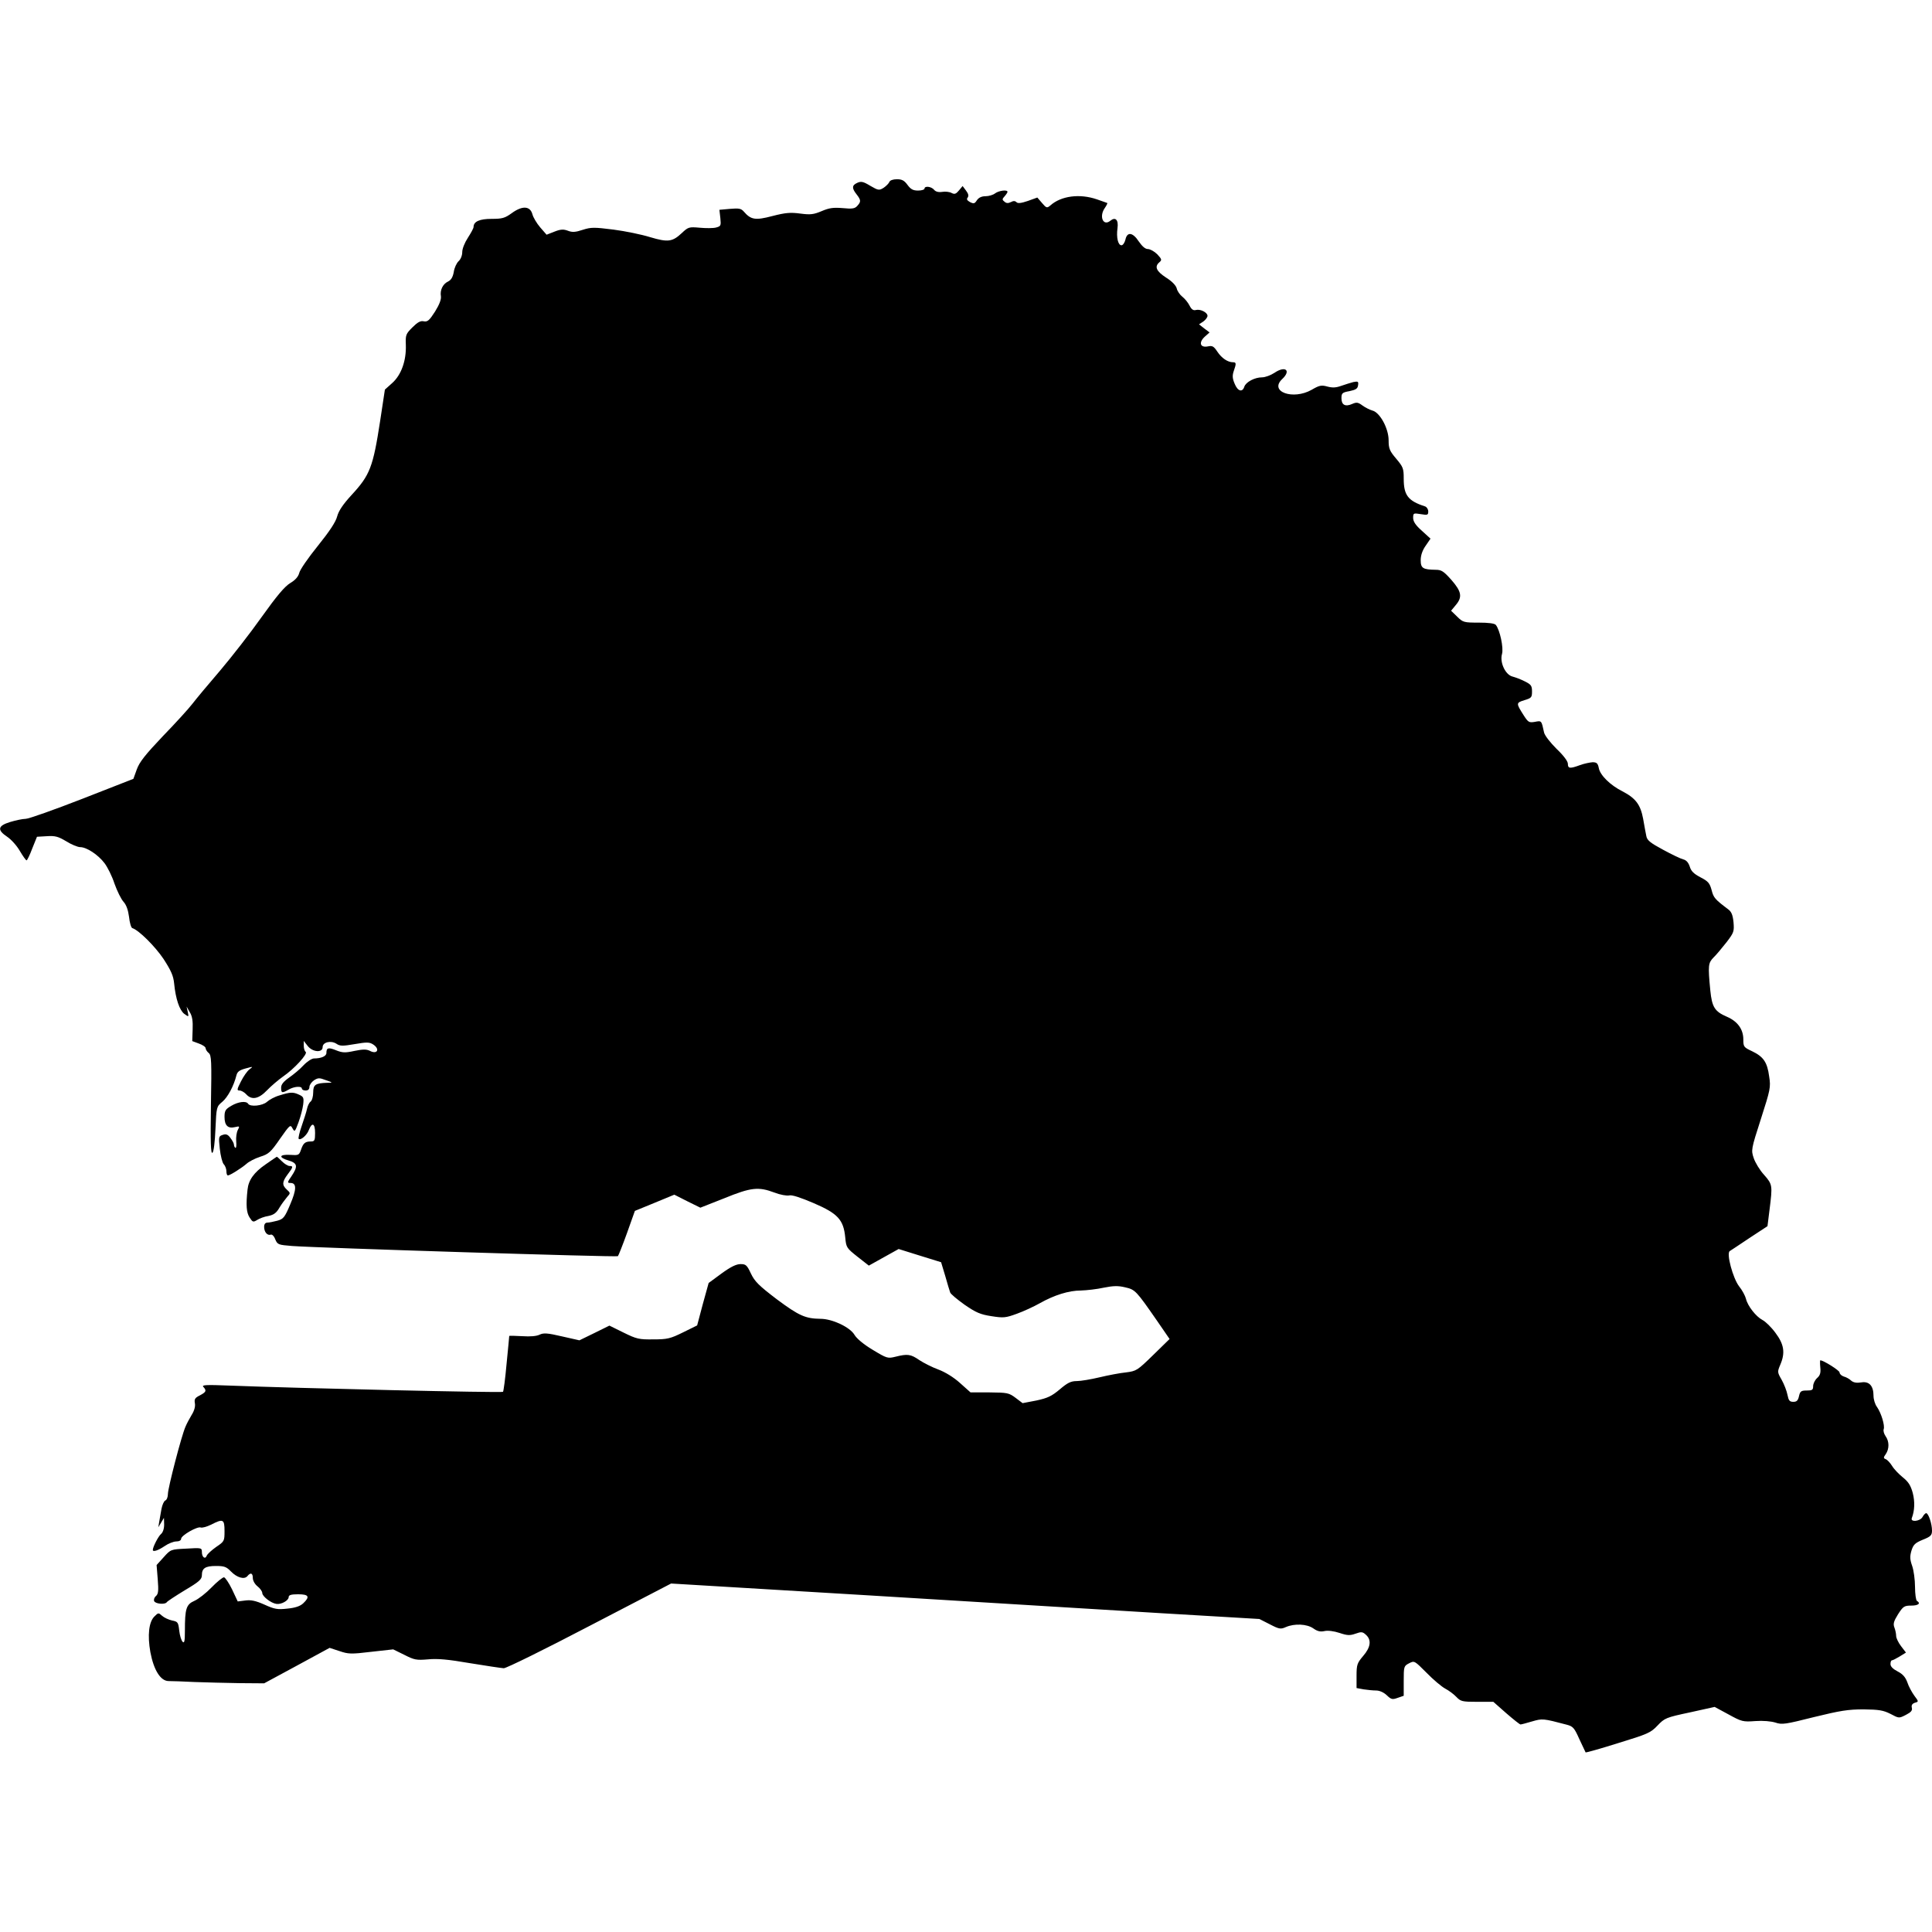
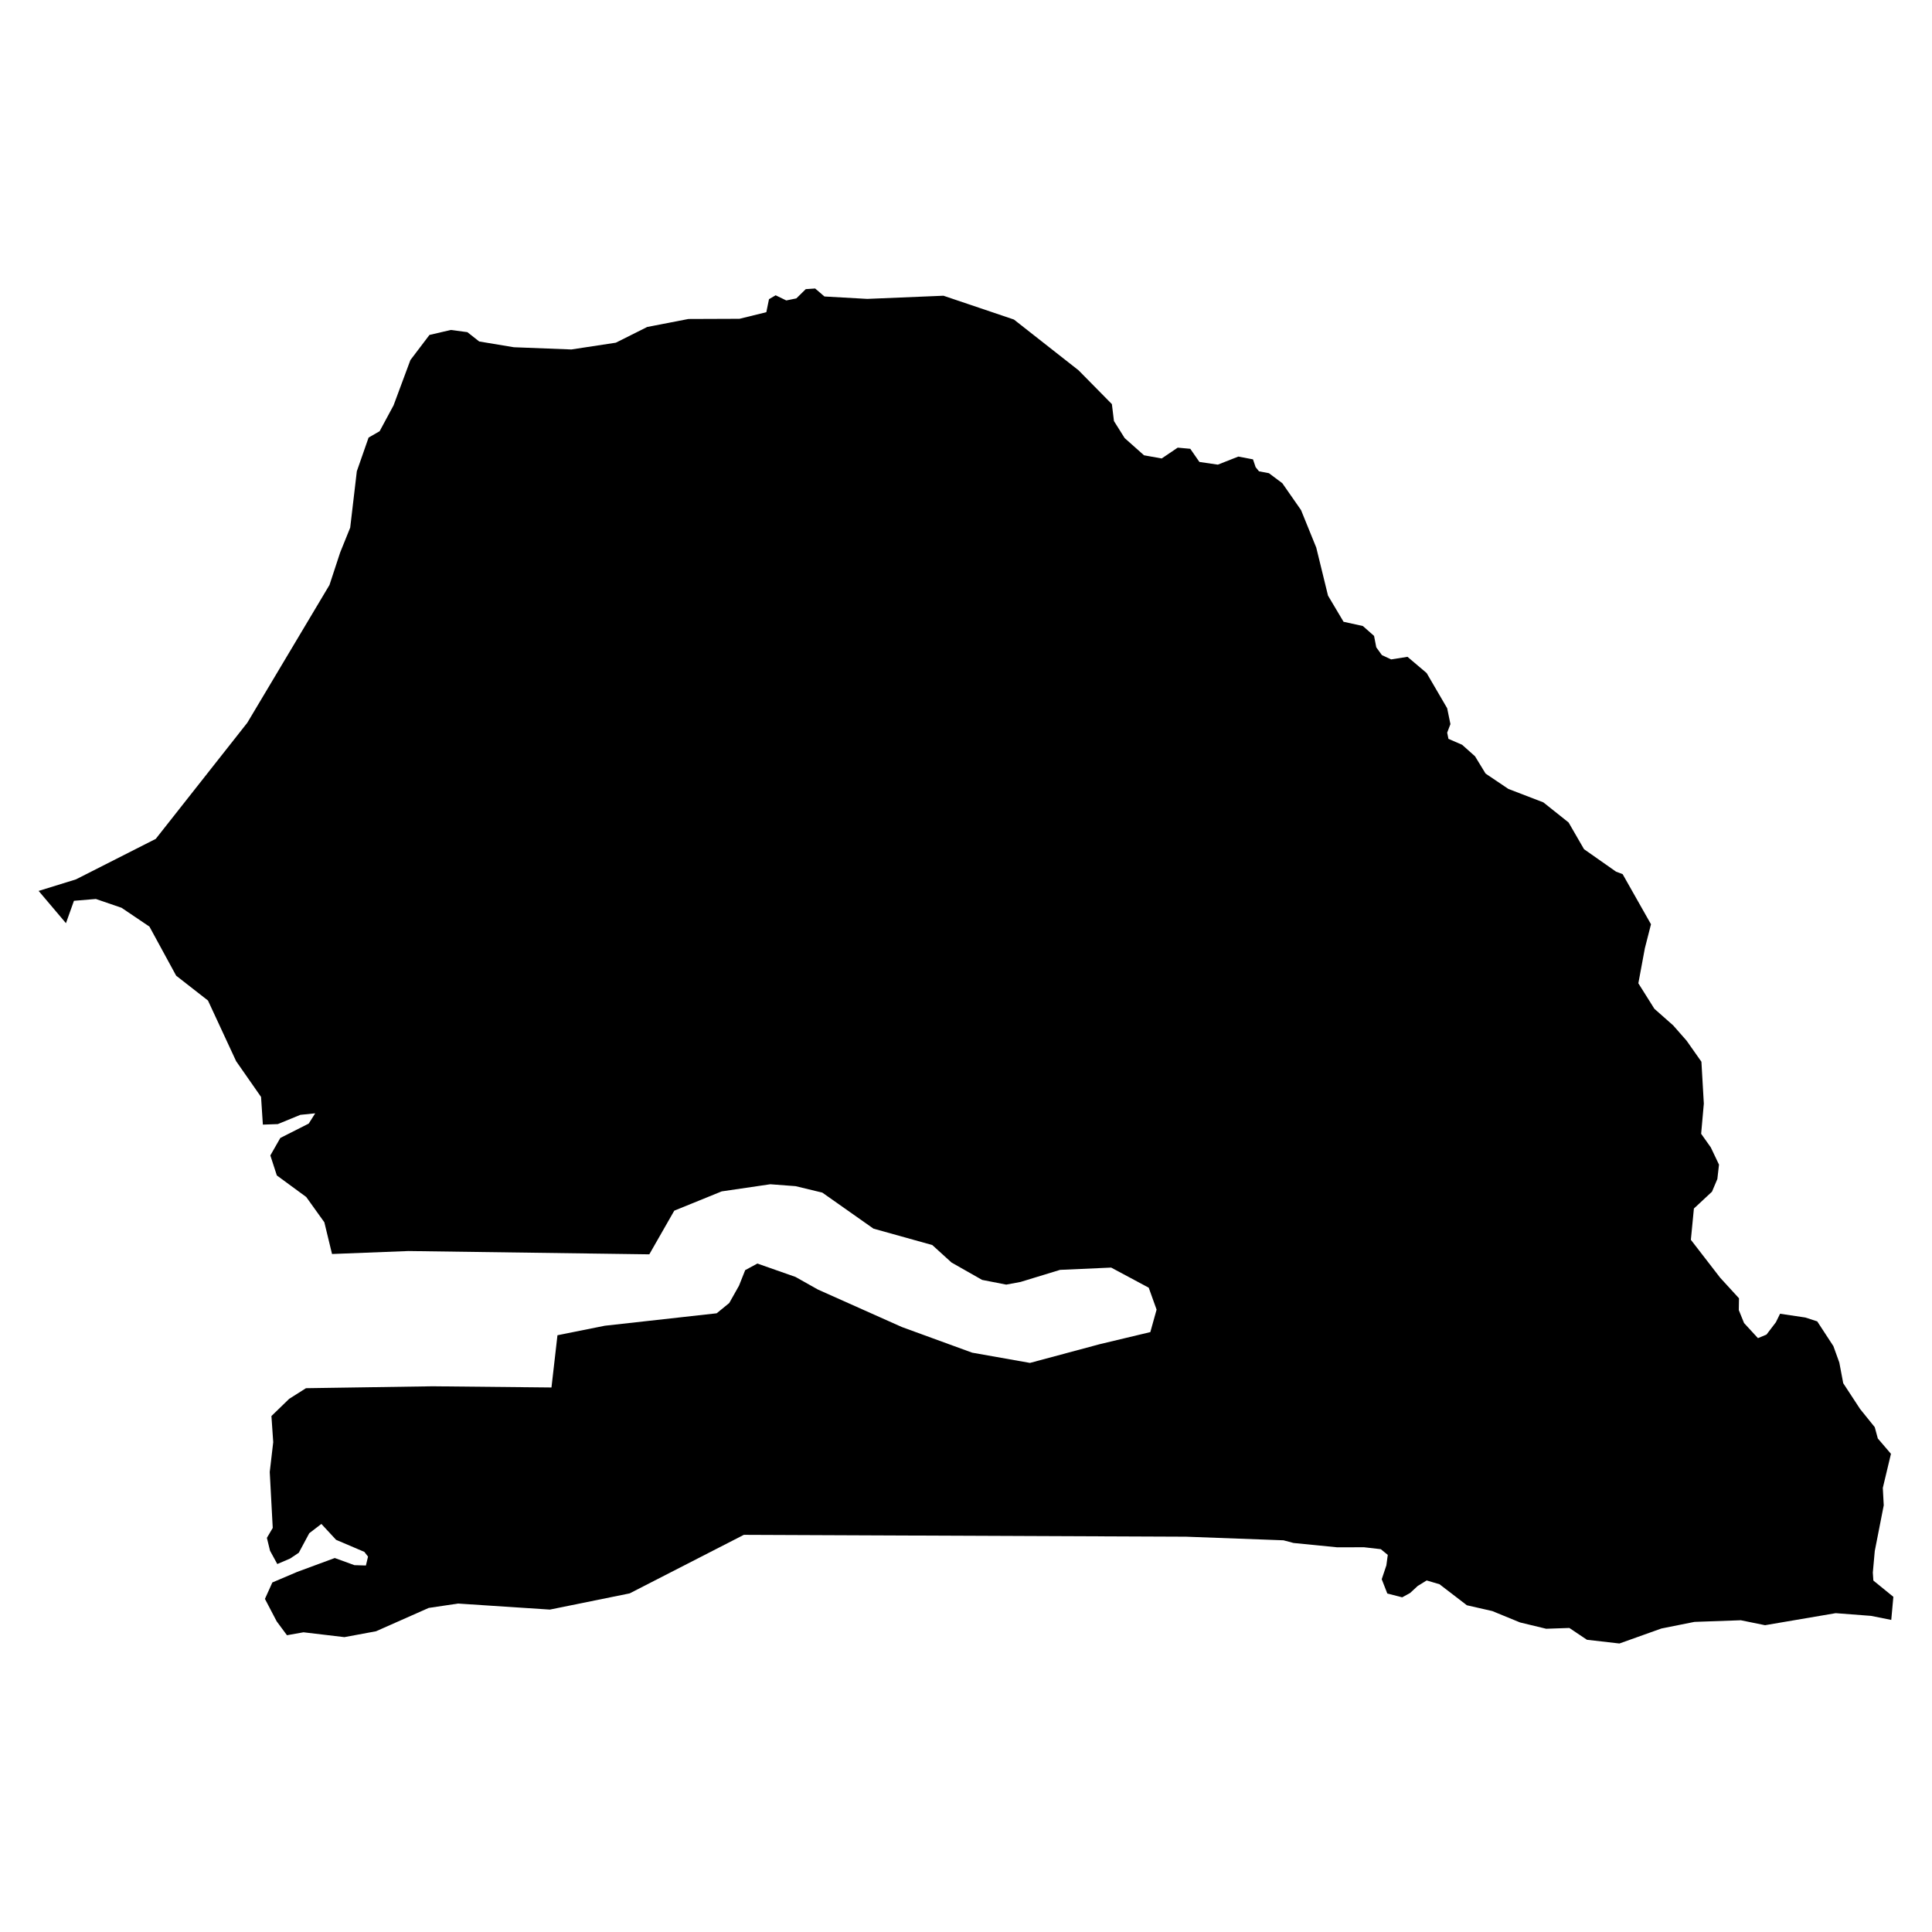
- <svg xmlns="http://www.w3.org/2000/svg" version="1.0" width="1024pt" height="1024pt" viewBox="0 0 1024 1024" preserveAspectRatio="xMidYMid meet">
-   <g transform="translate(0,1024) scale(0.1,-0.1)" fill="#000000" stroke="none">
-     <path d="M4714 9276 c-3 -8 -17 -22 -30 -31 -24 -15 -28 -15 -71 10 -38 23 -49 25 -69 16 -29 -13 -30 -28 -4 -61 24 -31 24 -39 4 -61 -13 -15 -27 -17 -78 -12 -50 4 -71 1 -111 -16 -43 -18 -59 -20 -113 -13 -52 7 -78 5 -148 -13 -91 -24 -114 -20 -152 24 -14 16 -26 18 -73 14 l-56 -5 5 -44 c4 -40 3 -43 -23 -50 -15 -4 -54 -4 -86 -1 -57 5 -61 4 -95 -28 -50 -47 -74 -50 -168 -22 -45 14 -132 32 -194 40 -103 13 -119 13 -163 -1 -39 -13 -56 -14 -79 -5 -24 9 -39 8 -72 -5 l-41 -16 -34 39 c-18 21 -37 53 -41 69 -12 45 -54 47 -110 6 -36 -26 -50 -30 -106 -30 -64 0 -96 -14 -96 -43 0 -7 -14 -32 -30 -57 -17 -26 -30 -58 -30 -76 0 -18 -8 -38 -19 -48 -11 -10 -23 -36 -26 -58 -5 -27 -14 -42 -30 -50 -28 -13 -44 -46 -38 -79 2 -16 -8 -43 -31 -80 -30 -47 -40 -56 -60 -52 -17 4 -33 -5 -60 -32 -35 -35 -37 -40 -35 -93 3 -83 -24 -159 -72 -202 l-39 -35 -25 -165 c-38 -247 -54 -288 -152 -394 -44 -48 -68 -83 -76 -113 -7 -29 -41 -80 -103 -157 -51 -63 -95 -127 -98 -143 -5 -19 -20 -37 -47 -53 -30 -18 -72 -68 -152 -180 -60 -85 -160 -213 -221 -285 -61 -71 -127 -150 -146 -175 -19 -25 -89 -102 -156 -171 -94 -99 -125 -138 -139 -177 l-18 -50 -271 -106 c-149 -58 -284 -106 -300 -106 -16 0 -53 -8 -83 -17 -65 -20 -69 -42 -15 -78 21 -14 51 -47 67 -75 16 -27 32 -50 36 -50 3 0 17 28 30 63 l25 62 52 3 c45 3 61 -2 103 -27 27 -17 61 -31 74 -31 34 0 95 -40 129 -85 16 -21 40 -69 53 -109 14 -39 35 -82 48 -96 15 -17 24 -43 29 -80 3 -30 11 -57 17 -59 35 -11 121 -97 166 -164 40 -62 52 -89 56 -130 8 -81 28 -141 54 -161 24 -17 24 -17 18 11 l-6 28 17 -30 c13 -21 17 -47 15 -92 l-2 -61 35 -13 c20 -7 36 -18 36 -25 0 -6 7 -18 16 -25 15 -12 16 -43 12 -276 -3 -198 -1 -260 8 -253 7 6 13 57 16 127 5 116 6 118 36 143 29 24 61 84 75 140 5 20 16 28 49 37 41 11 41 11 20 -5 -12 -9 -32 -38 -45 -64 -22 -43 -22 -48 -7 -48 9 0 25 -9 35 -20 29 -32 66 -25 110 21 22 23 60 55 85 73 59 40 134 122 120 131 -5 3 -10 18 -10 32 l0 26 21 -27 c26 -33 79 -37 79 -6 0 26 43 37 73 18 19 -13 33 -13 97 -2 64 11 78 11 98 -2 38 -25 21 -55 -19 -33 -17 8 -36 8 -80 -1 -50 -11 -64 -10 -97 3 -42 17 -52 14 -52 -14 0 -17 -27 -29 -66 -29 -11 0 -36 -16 -55 -36 -18 -20 -53 -49 -76 -65 -31 -22 -43 -37 -43 -54 0 -29 5 -30 40 -10 29 17 70 20 70 5 0 -5 9 -10 20 -10 13 0 20 7 20 19 0 10 11 26 24 35 22 14 29 14 63 1 38 -13 38 -14 8 -14 -63 -2 -75 -10 -75 -51 0 -21 -6 -43 -14 -49 -8 -6 -16 -24 -19 -39 -3 -15 -16 -55 -28 -90 -12 -34 -19 -65 -16 -68 10 -10 44 19 54 47 17 43 33 35 33 -16 0 -40 -3 -45 -22 -45 -31 0 -41 -9 -53 -45 -10 -28 -13 -29 -58 -26 -58 3 -62 -14 -7 -30 47 -14 50 -31 15 -83 -23 -33 -23 -36 -5 -36 33 0 32 -35 -2 -114 -29 -69 -36 -77 -68 -86 -19 -5 -43 -10 -52 -10 -12 0 -18 -8 -18 -23 0 -27 17 -47 35 -41 7 3 18 -8 24 -25 12 -28 16 -29 89 -35 130 -10 1722 -60 1727 -54 3 3 25 58 48 122 l42 118 105 43 104 43 69 -35 69 -34 127 50 c142 58 181 62 266 30 31 -12 66 -18 78 -15 14 4 60 -11 130 -41 128 -55 158 -88 167 -182 5 -53 7 -56 65 -102 l60 -47 79 44 79 44 112 -35 113 -35 22 -73 c11 -39 23 -79 26 -87 2 -8 37 -37 76 -65 61 -42 84 -52 143 -61 64 -10 75 -9 135 13 36 13 90 38 120 55 78 44 155 68 219 68 31 1 85 7 121 15 50 10 76 11 113 2 54 -12 59 -18 170 -178 l66 -96 -87 -85 c-84 -82 -89 -85 -144 -92 -31 -3 -94 -15 -140 -26 -46 -11 -100 -20 -121 -20 -31 0 -49 -9 -90 -44 -43 -36 -64 -46 -124 -59 l-73 -14 -37 28 c-36 27 -44 28 -139 29 l-100 0 -56 50 c-33 30 -79 58 -114 71 -33 12 -78 35 -101 50 -46 32 -63 34 -127 18 -41 -10 -45 -9 -121 37 -47 28 -85 60 -96 79 -24 41 -118 85 -180 85 -80 1 -114 16 -231 103 -96 73 -118 95 -138 137 -21 45 -27 50 -55 50 -23 0 -53 -15 -101 -50 l-68 -50 -31 -112 -30 -113 -75 -37 c-67 -33 -83 -37 -157 -37 -76 -1 -89 2 -158 36 l-75 37 -79 -39 -80 -39 -93 21 c-77 18 -97 19 -118 9 -16 -8 -49 -11 -92 -8 -38 2 -68 3 -69 1 0 -2 -6 -68 -14 -147 -7 -79 -16 -146 -19 -149 -5 -6 -1093 19 -1446 33 -128 5 -153 4 -142 -7 18 -20 15 -27 -19 -45 -26 -13 -30 -20 -26 -42 3 -16 -3 -39 -17 -61 -12 -20 -27 -48 -33 -63 -21 -47 -93 -325 -93 -356 0 -16 -6 -32 -14 -35 -7 -3 -16 -23 -20 -44 -4 -21 -9 -51 -12 -68 l-5 -30 15 25 15 25 1 -36 c0 -22 -7 -42 -17 -50 -14 -12 -43 -68 -43 -84 0 -12 28 -3 62 20 20 14 48 25 62 25 16 0 26 6 26 14 0 18 86 67 104 60 8 -3 32 4 55 15 64 33 71 29 71 -34 0 -53 -1 -55 -44 -84 -24 -17 -46 -37 -50 -46 -8 -22 -26 -9 -26 19 0 22 -2 23 -82 18 -83 -4 -83 -4 -120 -45 l-38 -42 6 -75 c5 -62 3 -78 -9 -89 -9 -7 -13 -19 -10 -27 6 -15 58 -20 67 -6 3 5 46 33 95 63 76 45 91 58 91 80 0 37 18 49 75 49 43 0 55 -4 79 -29 32 -33 71 -44 87 -25 17 21 29 17 29 -10 0 -14 11 -33 25 -44 14 -11 25 -27 25 -35 0 -18 46 -54 75 -58 26 -4 65 18 65 36 0 11 13 15 50 15 57 0 64 -13 27 -48 -16 -15 -42 -24 -84 -28 -52 -6 -68 -3 -121 21 -47 21 -72 26 -102 22 l-40 -5 -30 64 c-17 35 -37 64 -43 64 -7 0 -37 -24 -66 -54 -29 -30 -70 -62 -91 -71 -43 -19 -50 -41 -50 -159 0 -55 -3 -67 -12 -58 -7 7 -15 33 -18 59 -5 44 -7 48 -38 54 -18 4 -42 15 -53 25 -19 17 -20 17 -41 -4 -29 -29 -37 -99 -21 -189 18 -95 54 -153 97 -153 17 0 78 -2 136 -5 58 -2 165 -5 238 -6 l132 -1 174 94 173 94 52 -17 c47 -16 61 -17 168 -4 l117 13 59 -29 c53 -27 64 -29 125 -24 50 5 106 0 222 -20 85 -14 166 -26 180 -27 14 0 219 101 456 225 l431 224 1034 -62 c569 -35 1270 -77 1559 -95 l525 -31 55 -28 c50 -26 58 -27 85 -15 46 20 112 17 146 -7 21 -15 37 -19 59 -14 18 4 50 0 80 -10 42 -14 55 -14 84 -4 31 11 38 11 56 -6 30 -27 25 -66 -15 -112 -32 -38 -35 -46 -35 -106 l0 -64 38 -7 c20 -3 50 -6 66 -6 18 0 40 -10 56 -25 24 -23 30 -24 58 -14 l32 11 0 79 c0 76 1 79 28 93 29 15 29 14 93 -50 35 -36 80 -74 99 -84 19 -10 46 -30 59 -44 23 -24 31 -26 110 -26 l86 0 68 -60 c38 -33 72 -60 76 -60 4 0 31 7 61 16 55 16 58 16 183 -17 35 -9 41 -17 68 -77 17 -37 32 -68 33 -70 2 -2 80 20 172 49 156 48 172 54 209 93 38 40 45 43 172 70 l131 29 74 -40 c69 -38 76 -40 142 -35 41 3 83 -1 106 -8 35 -12 53 -9 204 29 139 34 181 41 263 41 83 -1 105 -5 143 -24 45 -24 45 -24 82 -5 27 14 35 23 31 38 -3 13 2 21 16 26 21 6 21 6 -3 38 -13 18 -30 49 -37 71 -10 27 -24 43 -51 57 -25 13 -38 26 -38 39 0 11 3 20 8 20 4 0 22 9 40 20 l34 21 -26 34 c-14 18 -26 43 -26 54 0 11 -4 31 -9 44 -8 20 -4 34 19 71 27 42 33 46 70 46 38 0 52 12 30 25 -5 3 -10 37 -10 74 0 38 -7 88 -15 111 -12 34 -13 50 -4 81 10 32 19 41 60 58 43 17 49 24 49 49 0 36 -19 92 -31 92 -4 0 -13 -9 -19 -20 -13 -24 -66 -29 -57 -6 15 39 17 86 5 133 -11 40 -23 59 -53 83 -21 17 -47 44 -57 61 -10 16 -25 32 -33 35 -13 5 -13 9 0 27 19 28 19 67 -1 95 -9 13 -13 29 -10 37 7 19 -13 85 -35 117 -11 14 -19 41 -19 60 0 53 -23 78 -65 71 -24 -4 -41 -1 -53 9 -9 9 -27 19 -39 22 -13 4 -23 14 -23 22 0 10 -85 64 -102 64 -2 0 -2 -17 0 -38 3 -28 -1 -42 -17 -56 -12 -11 -21 -30 -21 -43 0 -20 -5 -23 -34 -23 -30 0 -35 -4 -41 -30 -5 -23 -12 -30 -30 -30 -20 0 -25 7 -31 37 -4 21 -18 57 -31 80 -23 40 -23 42 -7 80 27 63 20 108 -26 169 -22 30 -53 60 -69 68 -34 18 -78 74 -87 112 -4 16 -20 46 -37 67 -32 42 -68 174 -49 186 5 3 52 34 104 69 l96 63 11 88 c16 128 16 133 -29 184 -23 25 -47 65 -55 89 -14 42 -14 46 38 207 50 156 53 168 44 225 -10 76 -30 105 -90 134 -45 21 -47 24 -47 63 0 54 -31 96 -87 120 -65 28 -79 51 -88 139 -13 134 -11 146 17 175 15 14 45 51 69 81 39 51 41 57 37 106 -4 39 -11 56 -29 69 -69 52 -77 61 -87 101 -10 37 -18 47 -59 68 -36 19 -50 33 -57 57 -7 21 -18 34 -34 38 -13 3 -61 26 -107 51 -67 36 -85 50 -89 72 -3 15 -11 56 -17 92 -14 75 -39 109 -110 146 -64 32 -118 85 -125 123 -5 25 -11 31 -33 31 -14 -1 -44 -7 -66 -15 -54 -20 -65 -19 -65 7 0 13 -23 44 -60 79 -33 33 -62 70 -66 86 -14 65 -13 64 -49 57 -31 -5 -35 -3 -60 36 -40 63 -40 65 5 79 37 11 40 15 40 46 0 30 -5 37 -37 53 -21 11 -51 22 -66 26 -38 9 -69 75 -56 120 9 32 -11 127 -33 154 -7 8 -39 12 -91 12 -77 0 -83 1 -114 32 l-32 31 24 29 c37 43 32 72 -22 134 -41 46 -53 54 -83 54 -68 1 -80 8 -80 51 0 25 9 52 26 76 l26 38 -46 42 c-33 29 -46 49 -46 68 0 26 2 26 40 20 36 -6 40 -5 40 14 0 12 -8 24 -17 27 -90 29 -113 59 -113 147 0 54 -3 62 -40 106 -35 41 -40 54 -40 97 0 63 -46 148 -86 158 -14 4 -38 16 -53 27 -23 17 -31 18 -54 8 -36 -16 -57 -6 -57 30 0 27 4 31 43 38 33 7 43 13 45 31 3 20 0 22 -25 17 -15 -4 -44 -13 -64 -20 -28 -10 -46 -11 -73 -4 -32 9 -43 7 -84 -17 -99 -56 -227 -10 -156 57 49 46 16 72 -41 33 -20 -13 -49 -24 -66 -24 -39 0 -86 -25 -94 -50 -10 -31 -35 -24 -51 16 -12 28 -13 43 -5 67 14 40 14 47 -4 47 -28 0 -60 22 -82 55 -20 30 -27 34 -51 29 -41 -8 -50 20 -17 51 l26 23 -28 21 -28 22 23 15 c12 9 22 22 22 30 0 18 -38 37 -61 31 -14 -4 -24 3 -34 23 -8 16 -25 37 -38 47 -13 10 -27 30 -30 44 -4 16 -25 38 -57 58 -52 34 -62 58 -35 81 14 12 13 16 -11 42 -15 15 -38 28 -50 28 -14 0 -30 14 -48 40 -32 49 -62 53 -71 10 -4 -16 -13 -30 -21 -30 -18 0 -28 41 -21 91 6 44 -11 61 -38 39 -38 -31 -61 23 -29 68 9 13 14 24 13 26 -2 1 -26 9 -54 19 -92 32 -191 19 -248 -32 -18 -15 -21 -14 -44 13 l-25 29 -50 -18 c-35 -12 -53 -14 -60 -7 -8 8 -17 8 -30 1 -14 -7 -24 -7 -34 2 -13 10 -13 14 1 29 8 9 15 20 15 23 0 13 -46 7 -66 -8 -10 -8 -33 -15 -50 -15 -21 0 -36 -7 -46 -21 -12 -19 -17 -20 -37 -10 -16 9 -19 16 -12 24 6 9 4 20 -9 37 l-18 24 -19 -23 c-16 -19 -23 -22 -39 -14 -10 6 -33 9 -50 6 -20 -3 -35 1 -43 11 -15 18 -51 22 -51 6 0 -5 -15 -10 -34 -10 -27 0 -39 7 -56 30 -17 23 -29 30 -56 30 -21 0 -37 -6 -40 -14z" />
-     <path d="M1481 4434 c-25 -7 -54 -23 -66 -34 -23 -21 -89 -28 -100 -10 -10 16 -52 11 -89 -11 -31 -18 -36 -26 -36 -59 0 -45 18 -63 55 -54 26 6 26 5 15 -16 -6 -12 -10 -39 -8 -60 2 -21 0 -36 -4 -34 -5 3 -8 11 -8 17 0 7 -9 23 -19 36 -13 18 -23 22 -40 16 -22 -7 -23 -10 -16 -74 4 -36 13 -73 21 -82 8 -8 14 -25 14 -37 0 -12 3 -22 8 -22 11 0 74 40 99 62 12 11 44 28 72 37 45 14 56 24 105 95 52 74 55 77 66 56 12 -21 13 -20 32 31 11 30 22 72 25 95 4 36 2 41 -22 52 -32 15 -47 14 -104 -4z" />
-     <path d="M1407 4068 c-61 -42 -90 -83 -95 -133 -9 -82 -6 -122 11 -148 16 -25 19 -26 40 -13 12 8 39 18 59 21 29 6 43 16 59 44 12 20 31 45 41 57 18 20 18 21 -2 39 -26 24 -25 41 5 81 29 38 30 44 10 44 -9 0 -27 11 -41 25 -14 14 -26 25 -27 24 -1 0 -28 -19 -60 -41z" />
-   </g>
+ <svg xmlns="http://www.w3.org/2000/svg" viewBox="0 0 1000 1000" fill="currentColor" fill-rule="evenodd">
+   <path d="M839.87 452.45L854.55 478.4L851.38 490.81L848.01 508.95L856.31 522.15L866.04 530.75L872.98 538.65L880.65 549.55L881.9 571.22L880.51 586.84L885.51 593.9L889.75 602.81L888.9 610.26L886.12 616.82L876.76 625.53L875.19 641.72L890.34 661.33L900.1 671.99L900 678.11L902.72 684.8L909.91 692.62L914.33 690.78L919.19 684.4L921.36 679.99L934.44 681.94L940.6 683.95L948.96 696.75L952.03 705.26L954.05 715.95L962.78 729.29L970.37 738.7L971.96 744.56L978.76 752.5L974.54 770.13L975.02 779.15L970.38 802.8L969.37 813.97L969.65 818.09L980 826.51L978.91 838.47L968.41 836.37L950.16 834.97L913.59 841.2L901.03 838.64L877.04 839.49L859.94 842.91L838.21 850.67L821.39 848.74L812.29 842.63L800.3 843.04L786.79 839.78L772.4 833.88L759.25 830.88L745.08 820L738.44 818.04L733.79 820.9L729.87 824.53L725.77 826.77L718.07 824.8L715.18 817.4L717.58 810.24L718.31 804.81L714.7 801.85L706.03 800.86L692.05 800.88L669.51 798.64L664.33 797.26L613.86 795.39L385.01 794.43L325.92 824.73L284.62 833.12L237.09 830L221.91 832.26L194.63 844.34L178.25 847.38L157.09 844.87L148.53 846.39L143.22 839.22L137.13 827.59L140.97 819.08L153.86 813.6L173.27 806.43L183.44 810.12L189.39 810.3L190.49 805.7L188.59 803.25L173.96 797.01L166.34 788.78L160.07 793.6L154.66 803.69L150.15 806.71L143.53 809.54L139.77 802.67L138.14 796L141.17 790.85L139.62 761.9L141.42 746.45L140.49 732.94L149.67 724.04L158.37 718.53L223.96 717.54L285.44 718.16L288.54 691.12L313.05 686.2L370.94 679.76L377.45 674.45L382.51 665.47L385.71 657.42L392.02 654.01L411.76 660.94L423.36 667.47L466.79 686.86L503.19 700.14L533.12 705.44L569.29 695.73L595.41 689.49L598.65 677.86L594.58 666.51L575.14 656.1L548.69 657.28L528.24 663.53L520.83 664.91L508.36 662.48L492.52 653.49L482.55 644.43L452.11 635.94L425.62 617.29L411.78 613.95L398.7 612.97L373.55 616.66L349 626.64L336.08 649.24L211.42 647.53L171.86 649.07L167.88 632.65L158.51 619.57L143.29 608.41L139.93 598.05L145.09 589.01L159.8 581.56L163.15 576.25L155.45 577.04L143.8 581.83L136.06 582.1L135.12 567.77L122.21 549.25L107.65 517.87L91.18 505.01L77.35 479.61L62.9 469.86L49.62 465.31L38.28 466.25L34.14 477.84L20 461.14L39.32 455.16L80.61 434.21L128 374.1L170.54 302.78L176.08 285.93L181.26 273.12L184.69 243.93L190.78 226.49L196.5 223.19L203.71 209.81L212.42 186.37L222.29 173.36L233.32 170.79L241.91 171.92L248.04 176.75L265.98 179.73L295.75 180.88L318.75 177.38L334.99 169.24L356.32 165.11L382.75 165.01L396.65 161.59L398.03 154.86L401.47 152.84L406.98 155.51L412.18 154.45L417.06 149.66L421.92 149.33L426.74 153.46L448.88 154.71L488.34 153.07L524.8 165.39L558.25 191.66L575.51 209.17L576.58 217.93L582.13 226.76L592.14 235.66L601.29 237.3L609.58 231.7L616.09 232.3L620.81 239.1L630.35 240.5L640.96 236.32L648.54 237.76L649.91 241.8L651.66 243.96L656.79 244.92L663.72 250.1L673.41 264.01L681.29 283.42L687.38 308.3L695.42 321.83L705.42 324.03L711.21 329.14L712.36 335.05L715.26 339.07L720.06 341.31L728.52 339.97L738.42 348.36L749.05 366.58L750.74 374.8L749.06 379.21L749.71 382.42L756.78 385.49L763.47 391.45L768.94 400.41L780.74 408.35L798.84 415.31L811.9 425.71L819.89 439.54L836.45 451.16Z" />
</svg>
